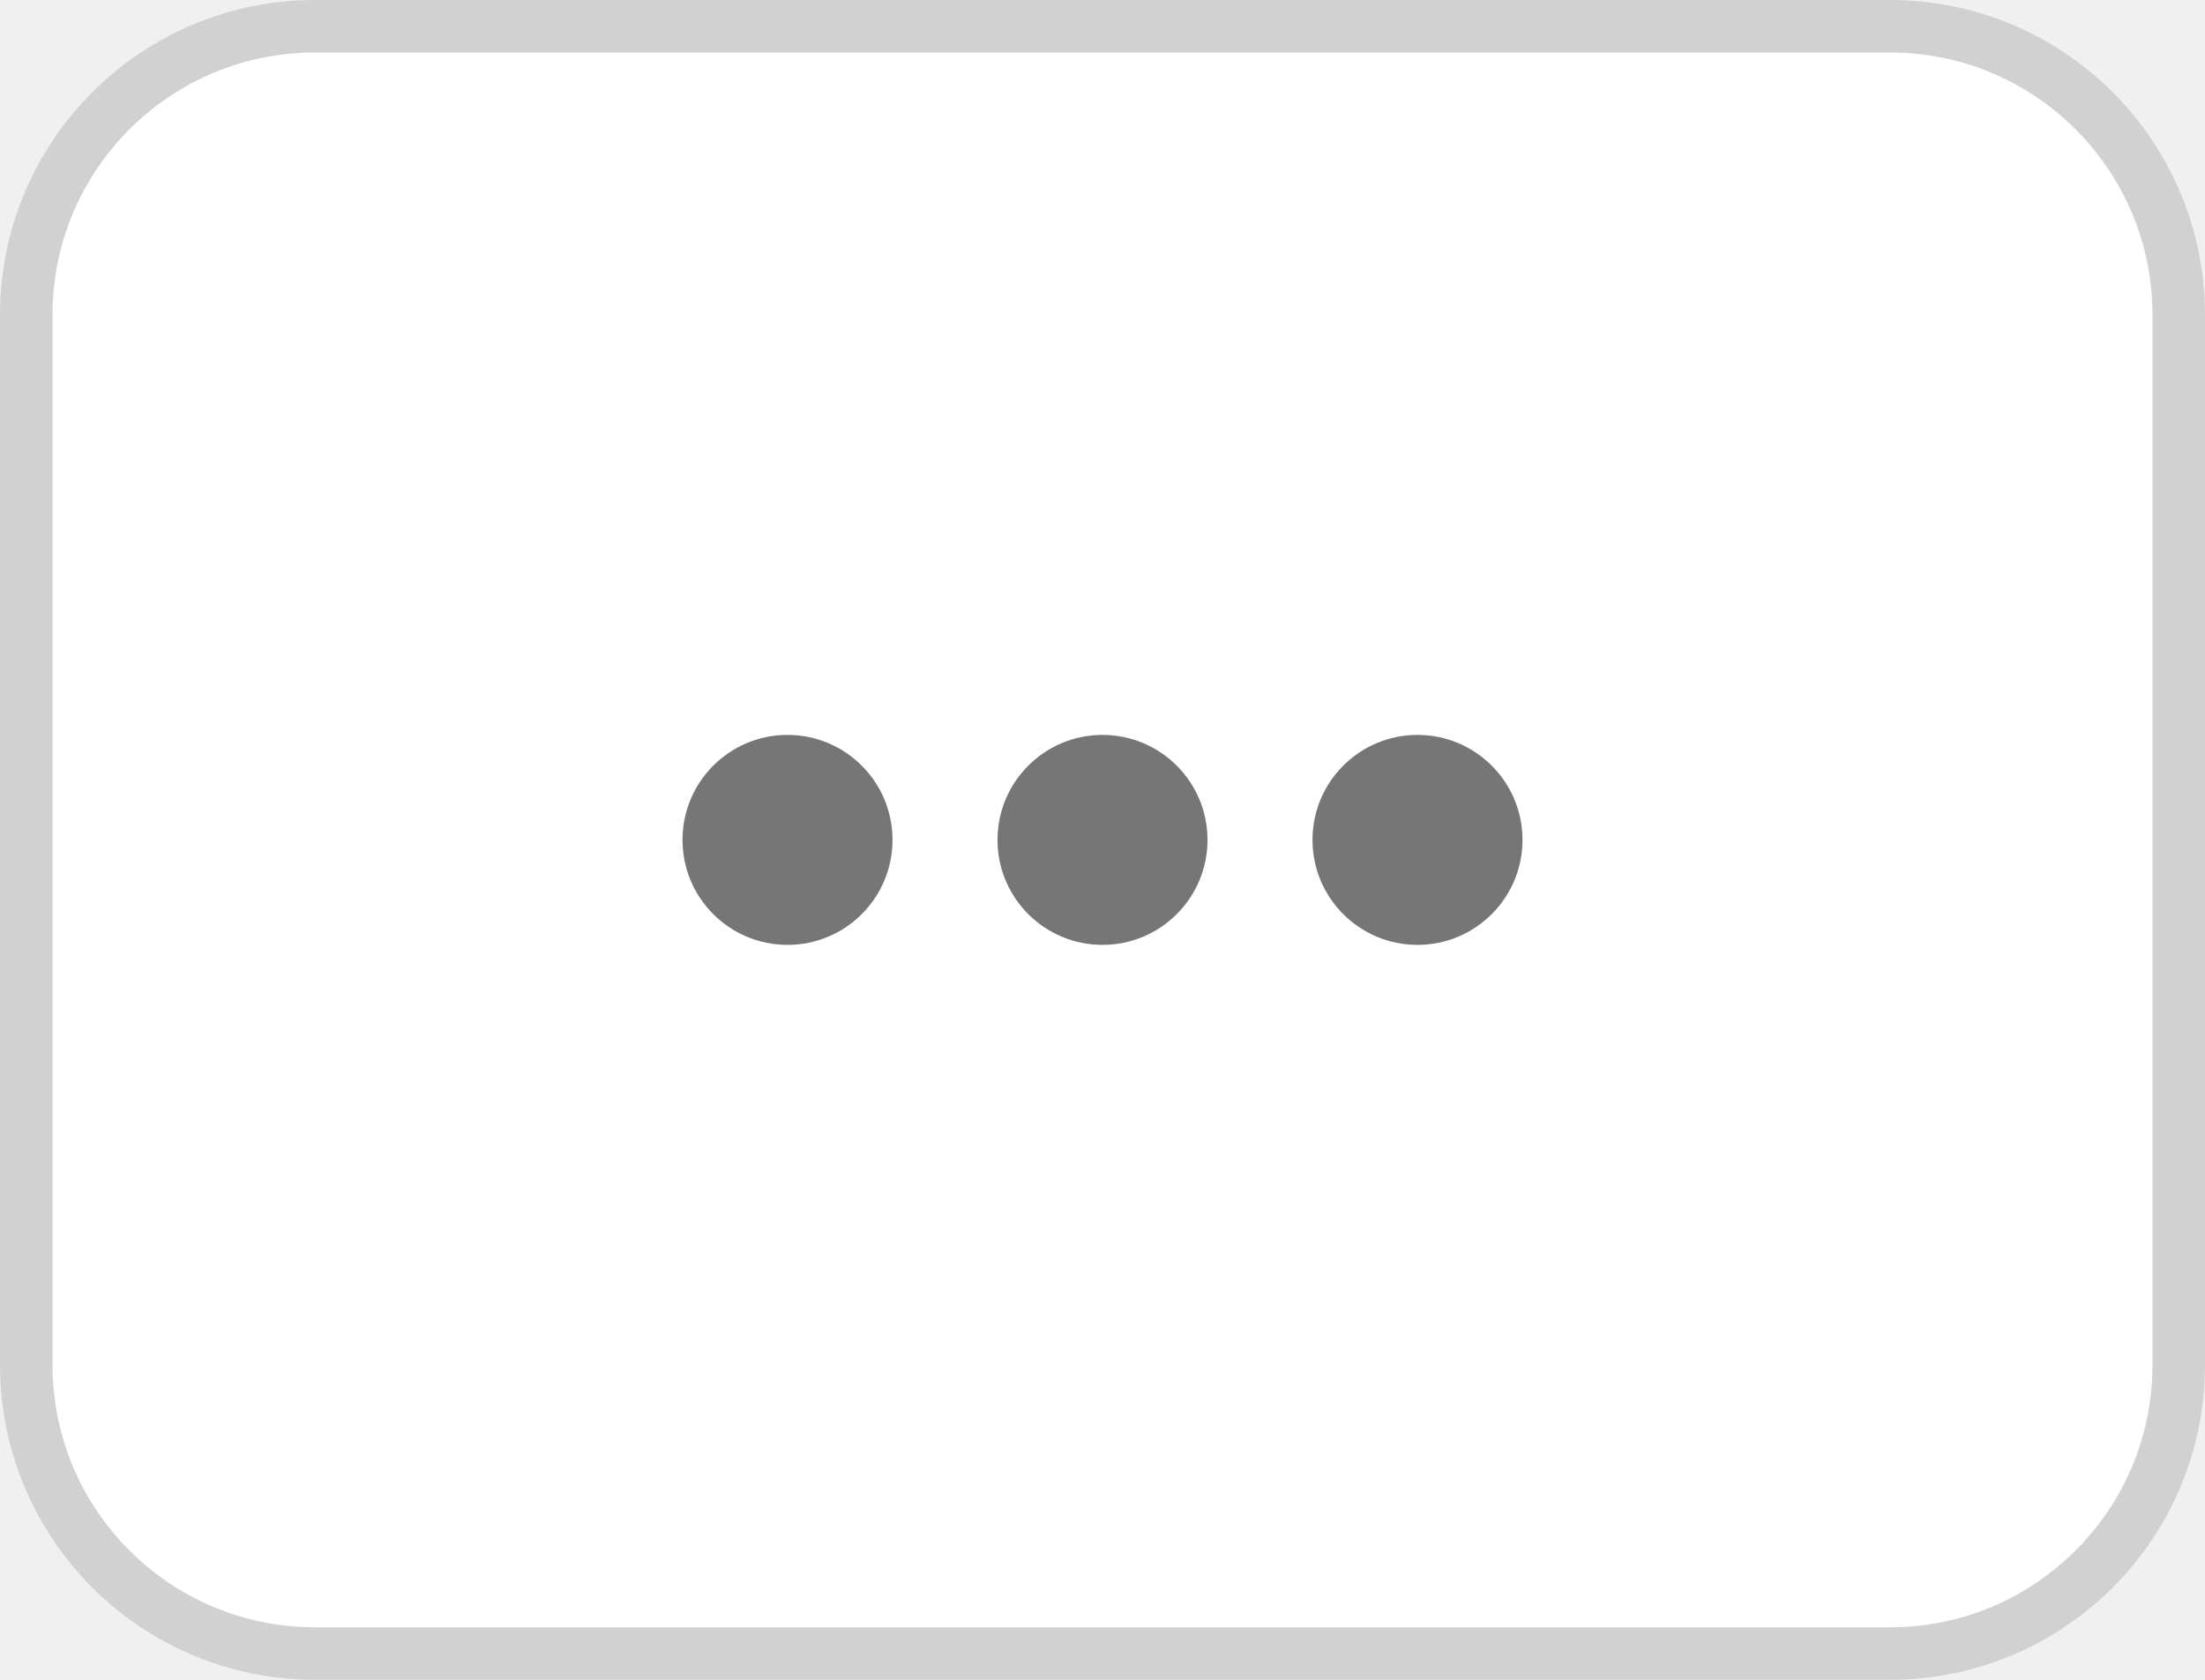
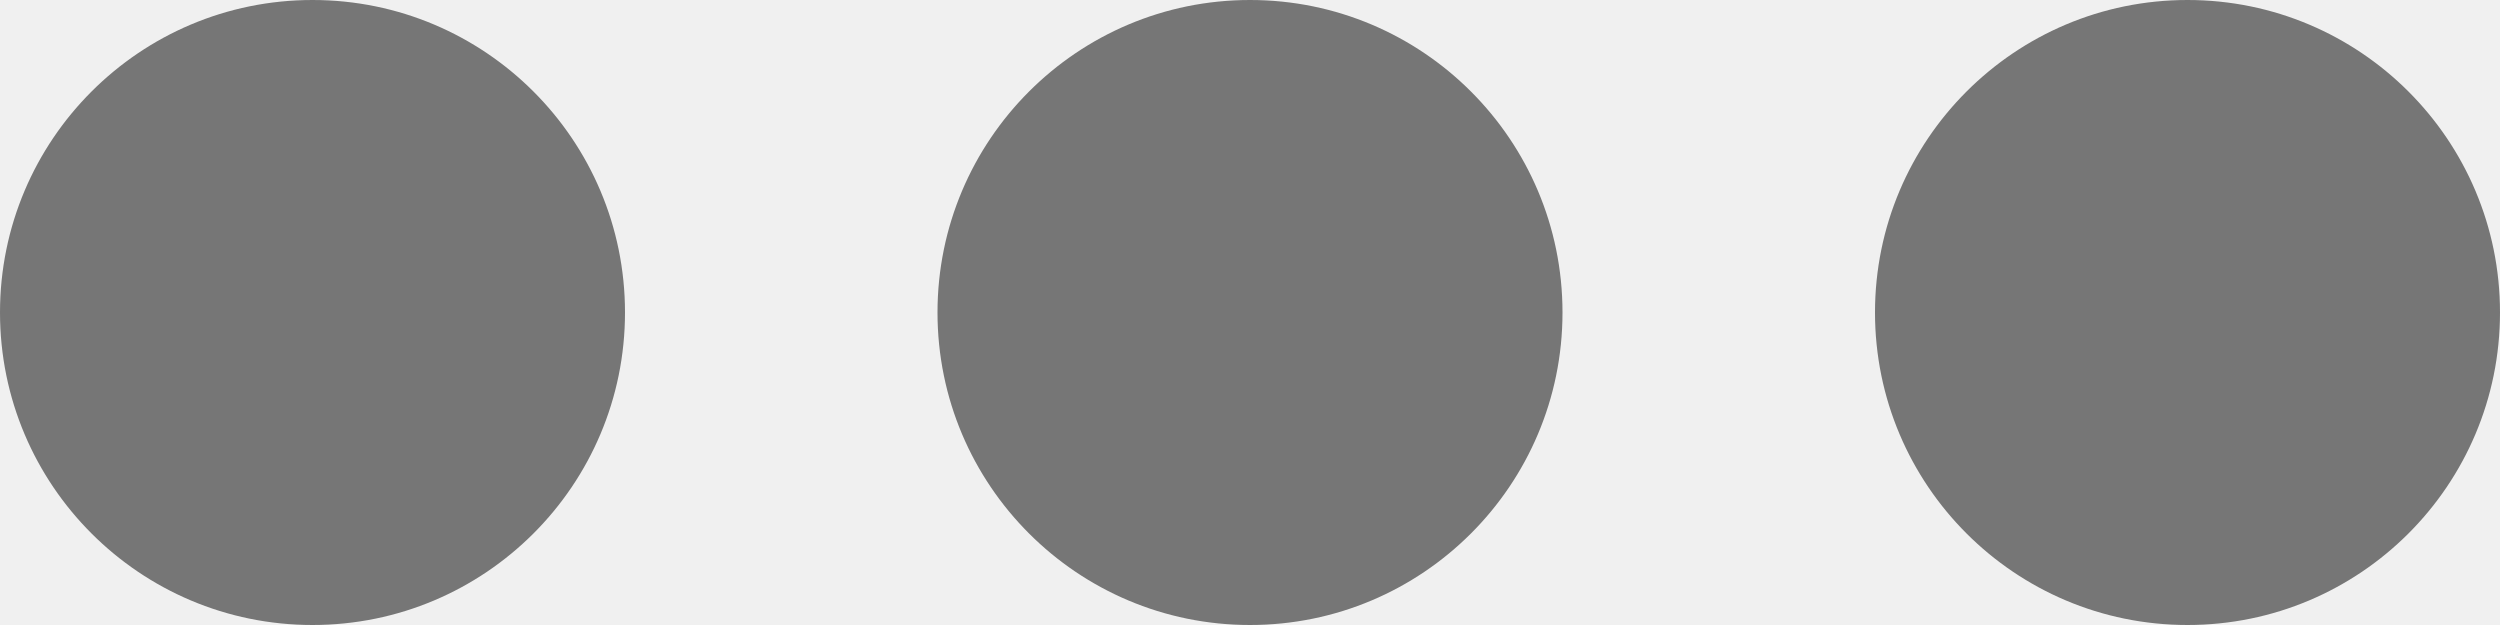
- <svg xmlns="http://www.w3.org/2000/svg" width="42" height="32" viewBox="0 0 42 32" fill="none">
-   <rect x="0.5" y="0.5" width="41" height="31" rx="5.5" fill="white" stroke="#D1D1D1" />
-   <circle cx="15" cy="16" r="2" fill="#767676" />
-   <circle cx="21" cy="16" r="2" fill="#767676" />
-   <circle cx="27" cy="16" r="2" fill="#767676" />
+ <svg xmlns="http://www.w3.org/2000/svg" width="16" height="4" viewBox="0 0 16 4" fill="none">
+   <circle cx="2" cy="2" r="2" fill="#767676" />
+   <circle cx="8" cy="2" r="2" fill="#767676" />
+   <circle cx="14" cy="2" r="2" fill="#767676" />
</svg>
